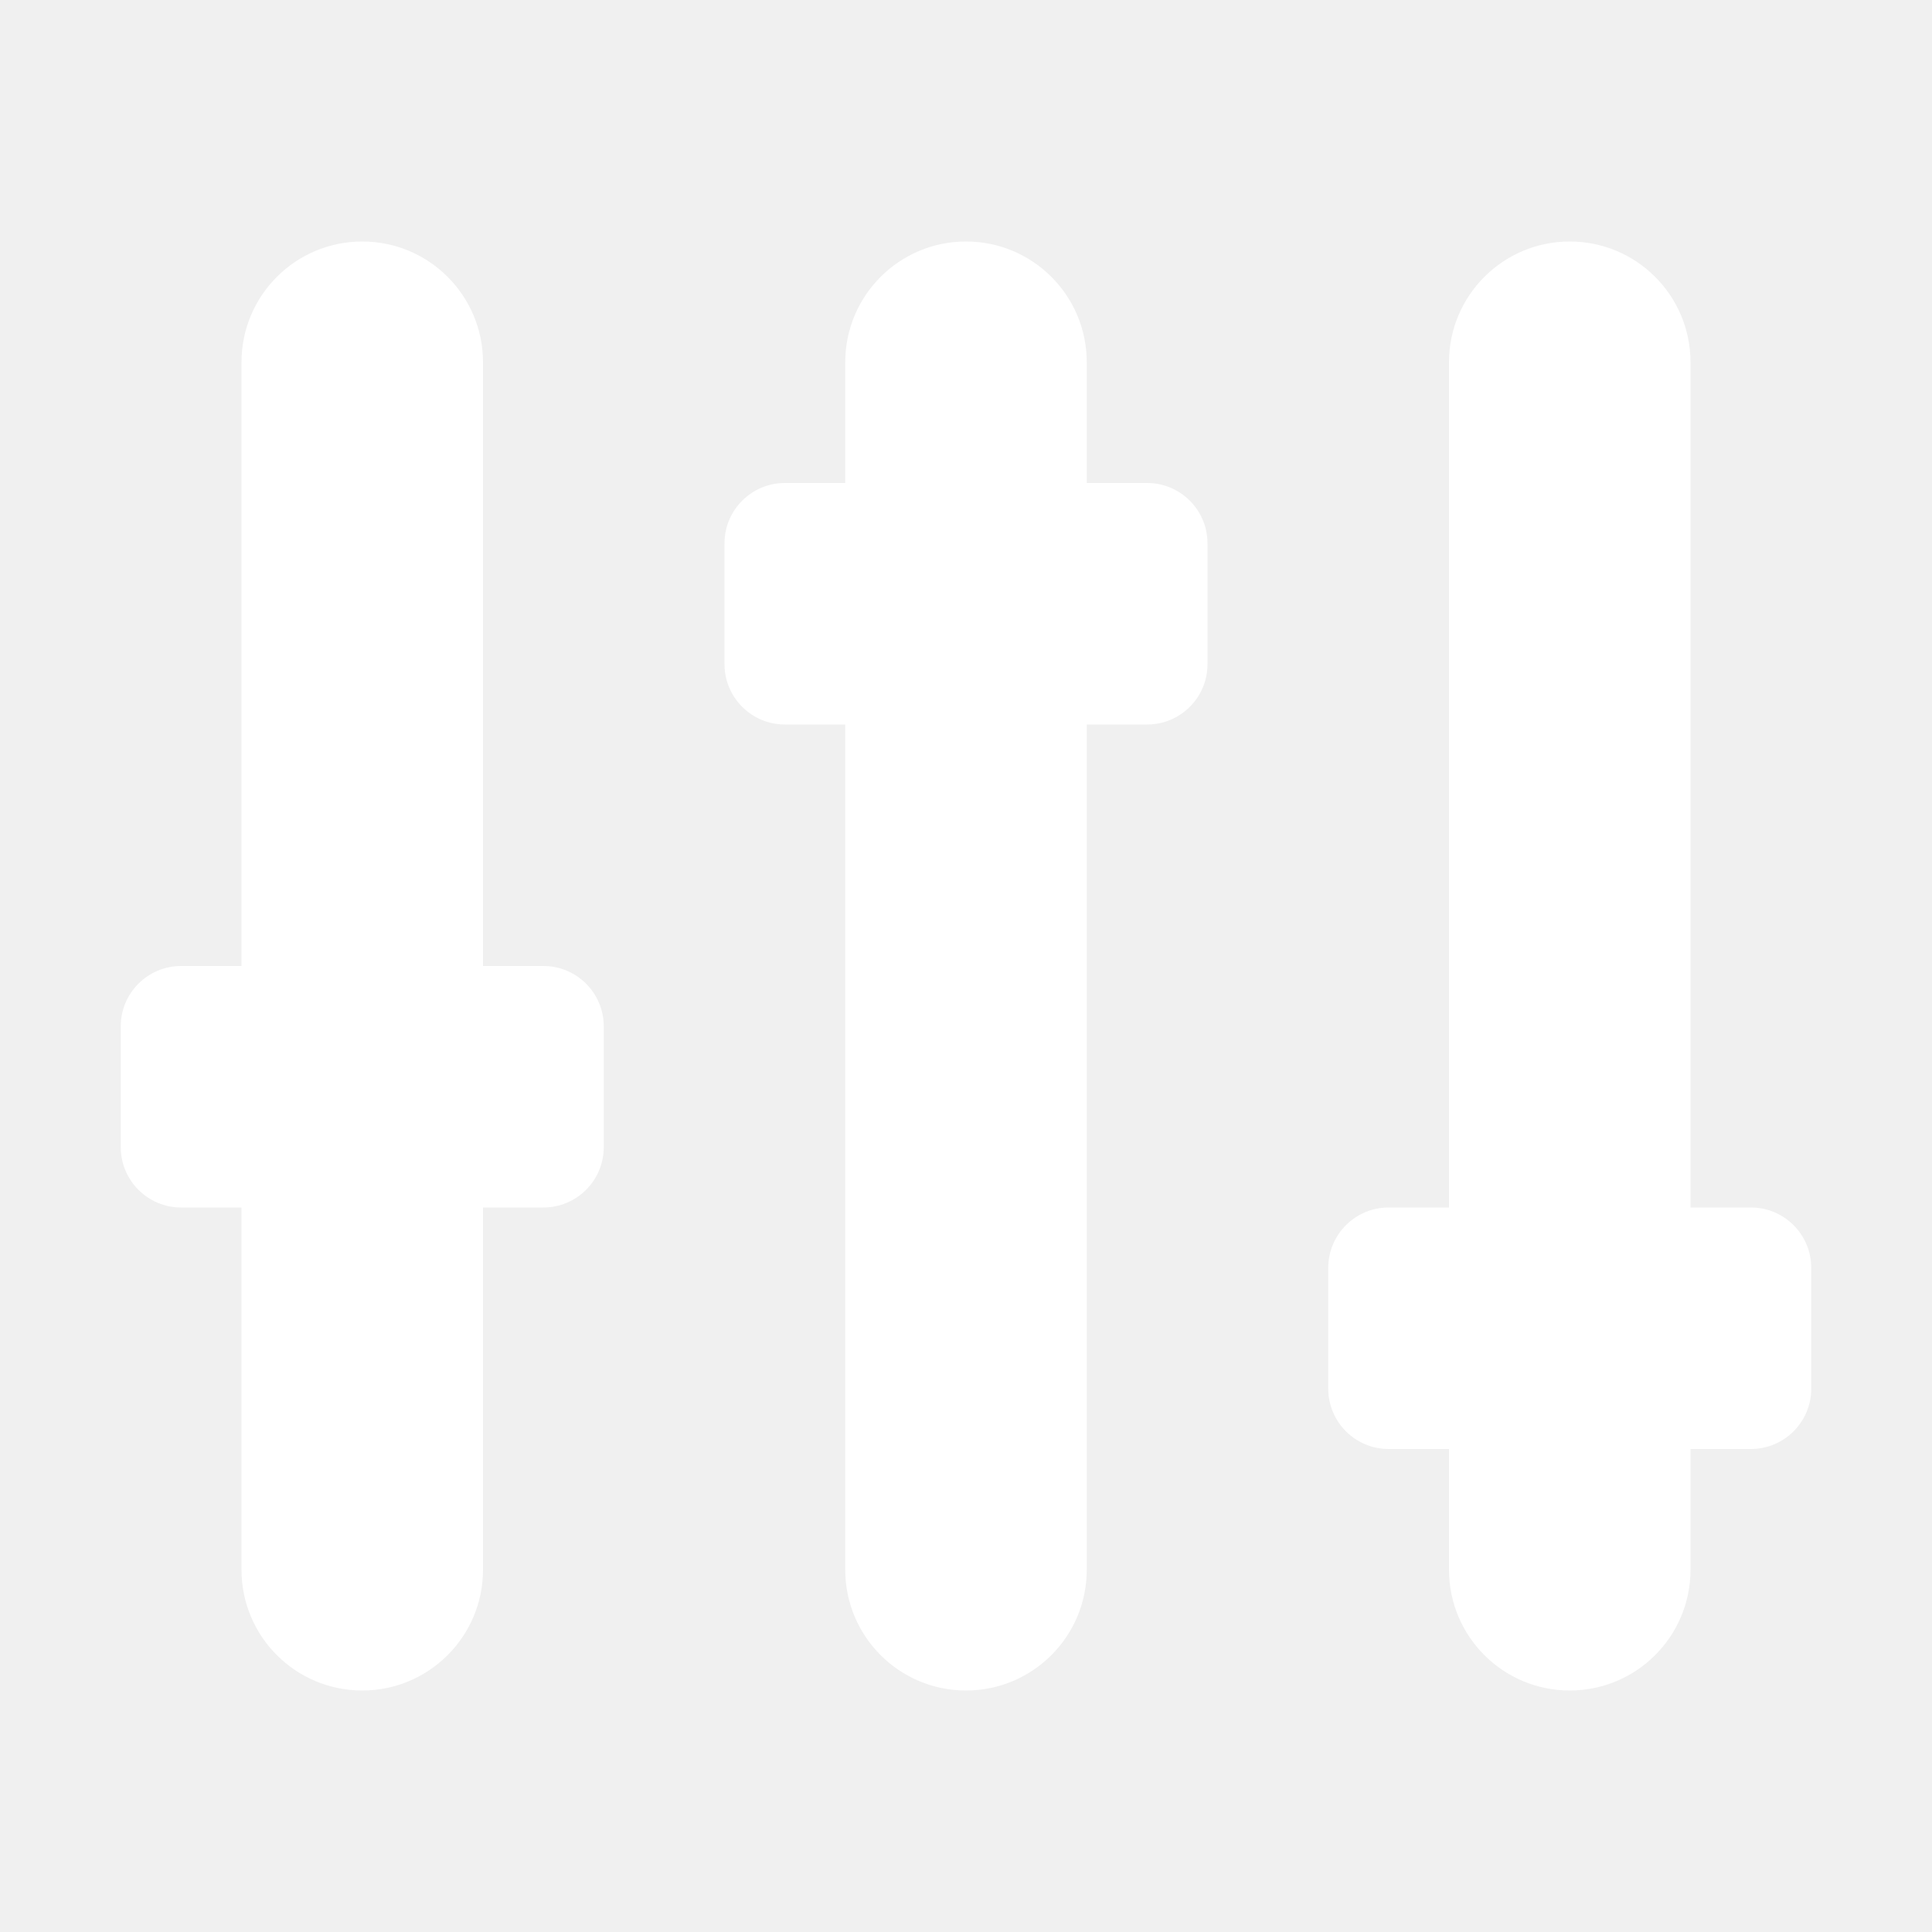
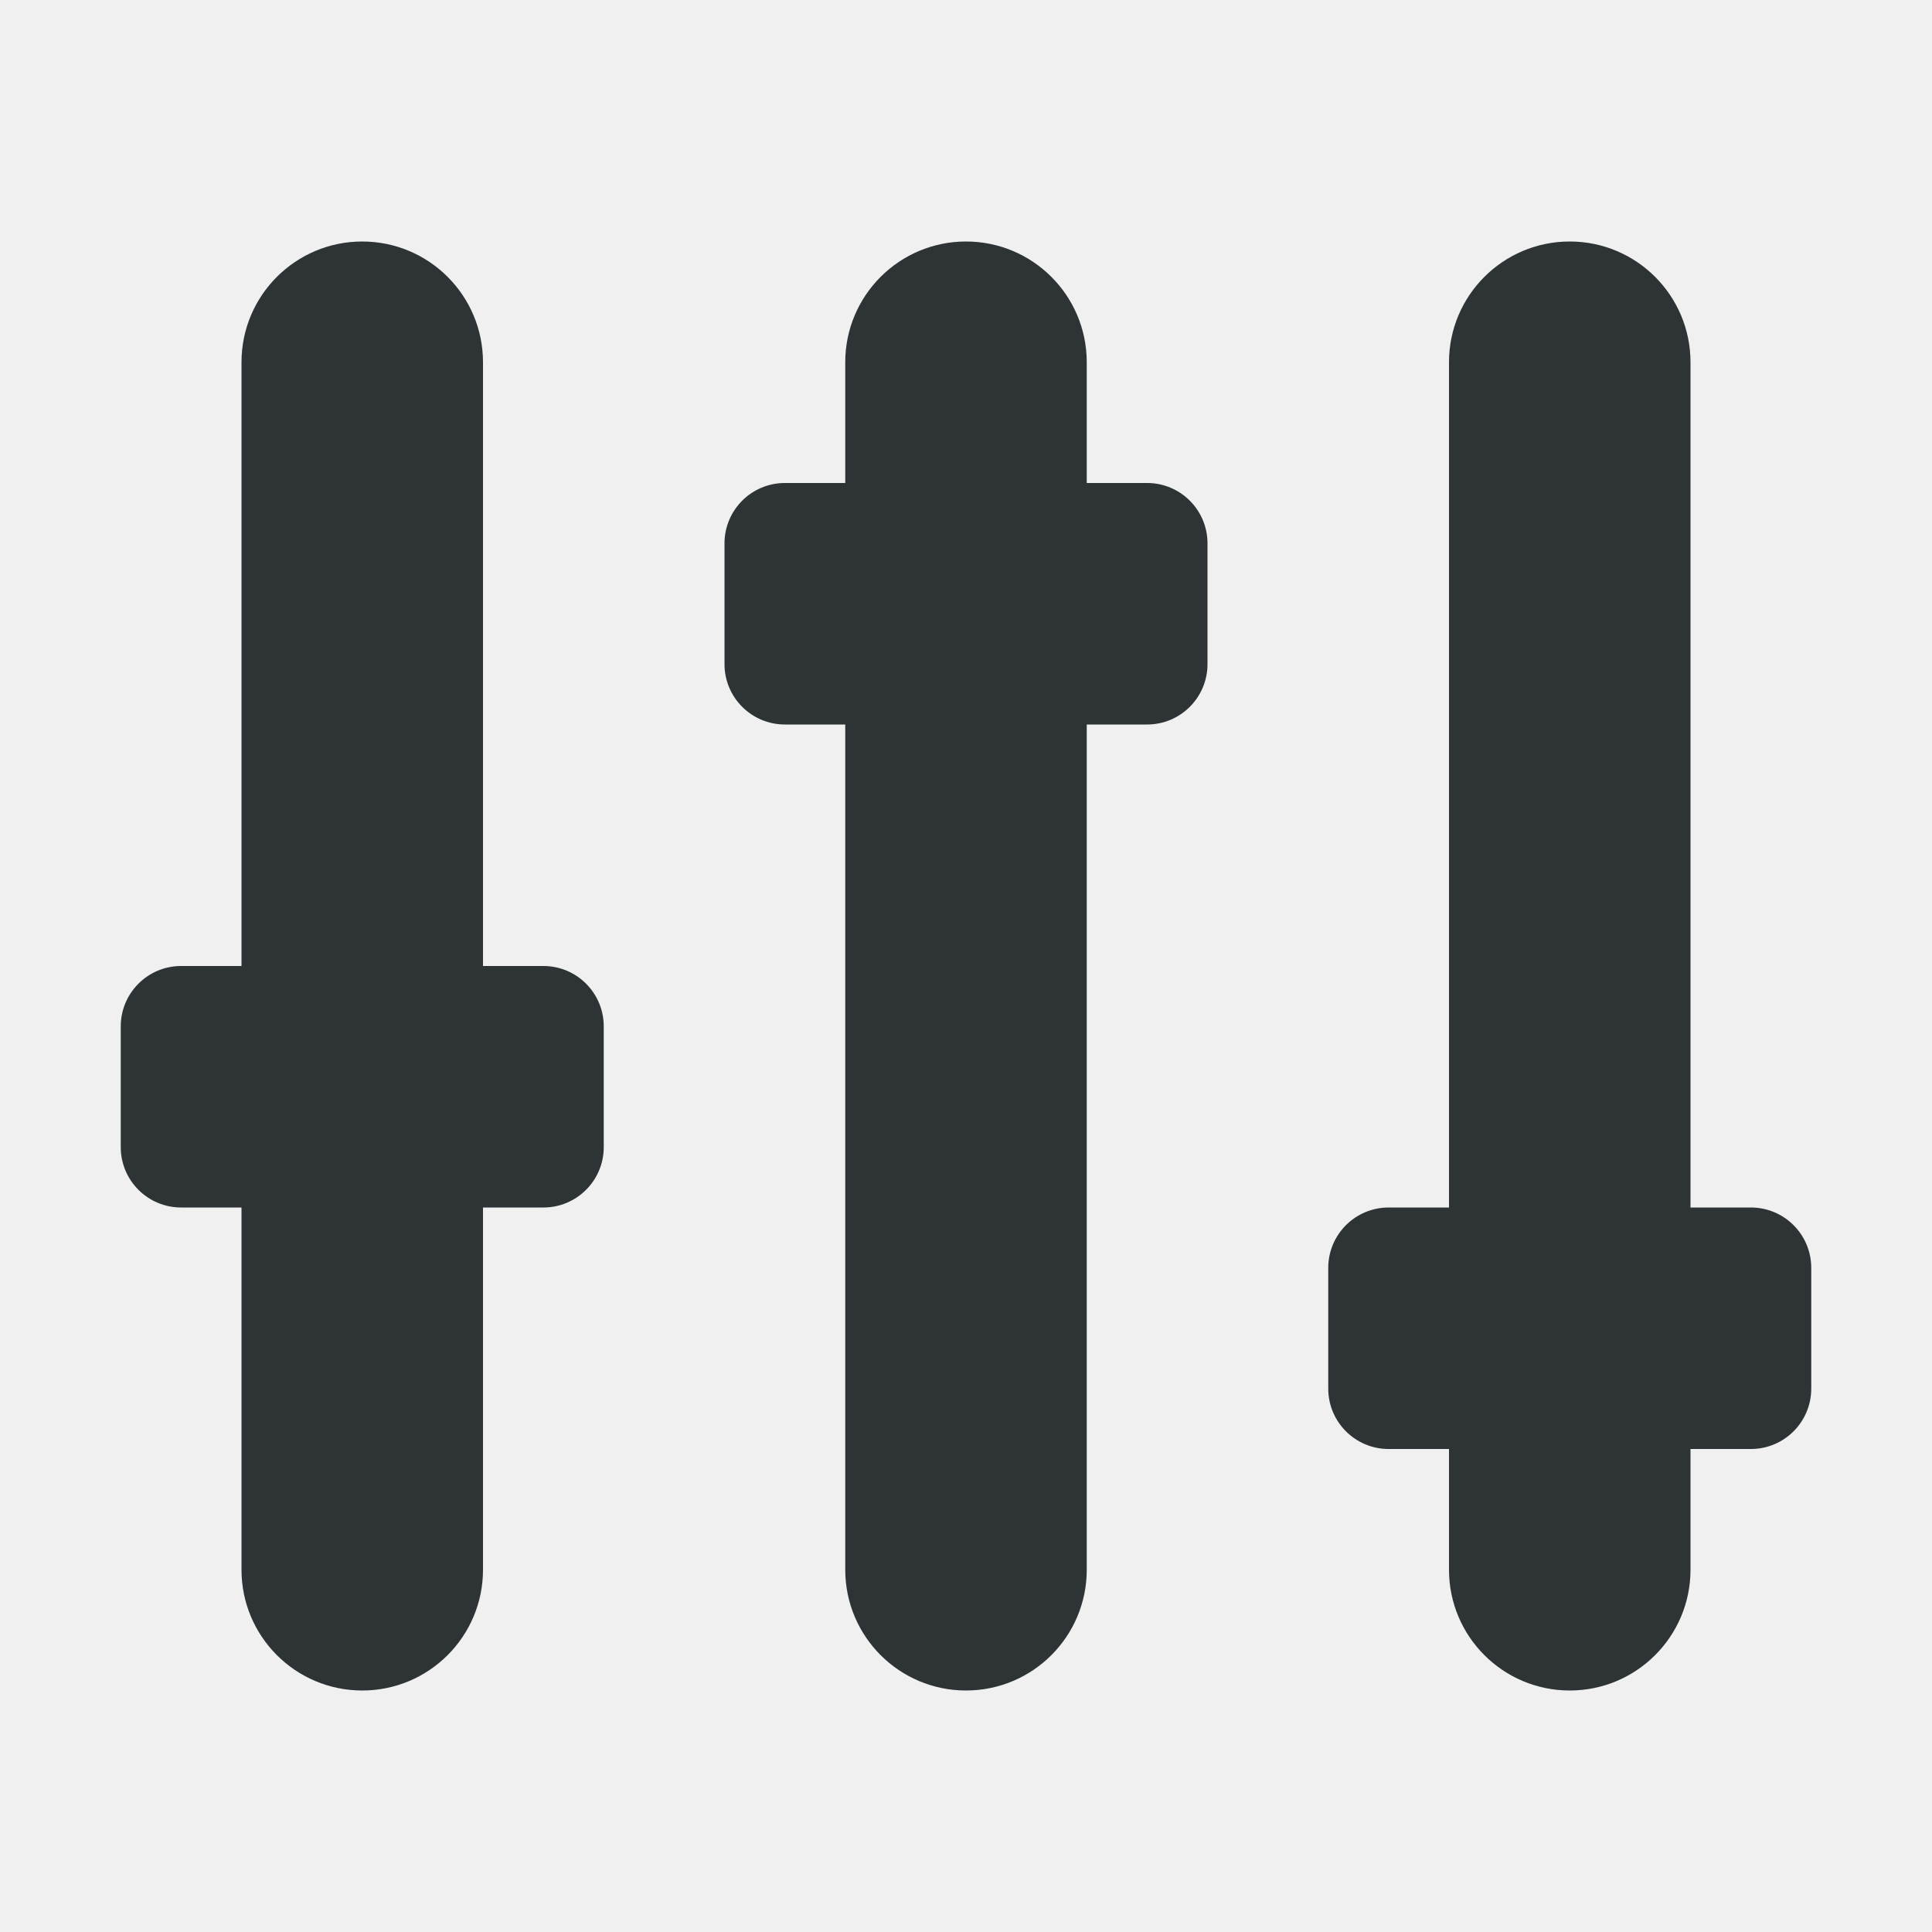
<svg xmlns="http://www.w3.org/2000/svg" height="16px" viewBox="0 0 16 16" width="16px">
-   <rect x="2" y="2" width="2" height="12" rx="1" fill="white" />
-   <rect x="1" y="8" width="4" height="2" rx="0.5" fill="white" />
-   <rect x="7" y="2" width="2" height="12" rx="1" fill="white" />
-   <rect x="6" y="4" width="4" height="2" rx="0.5" fill="white" />
-   <rect x="12" y="2" width="2" height="12" rx="1" fill="white" />
-   <rect x="11" y="10" width="4" height="2" rx="0.5" fill="white" />
+   <rect x="2" y="2" width="2" height="12" rx="1" fill="#2e3436" />
+   <rect x="1" y="8" width="4" height="2" rx="0.5" fill="#2e3436" />
+   <rect x="7" y="2" width="2" height="12" rx="1" fill="#2e3436" />
+   <rect x="6" y="4" width="4" height="2" rx="0.5" fill="#2e3436" />
+   <rect x="12" y="2" width="2" height="12" rx="1" fill="#2e3436" />
+   <rect x="11" y="10" width="4" height="2" rx="0.5" fill="#2e3436" />
</svg>
